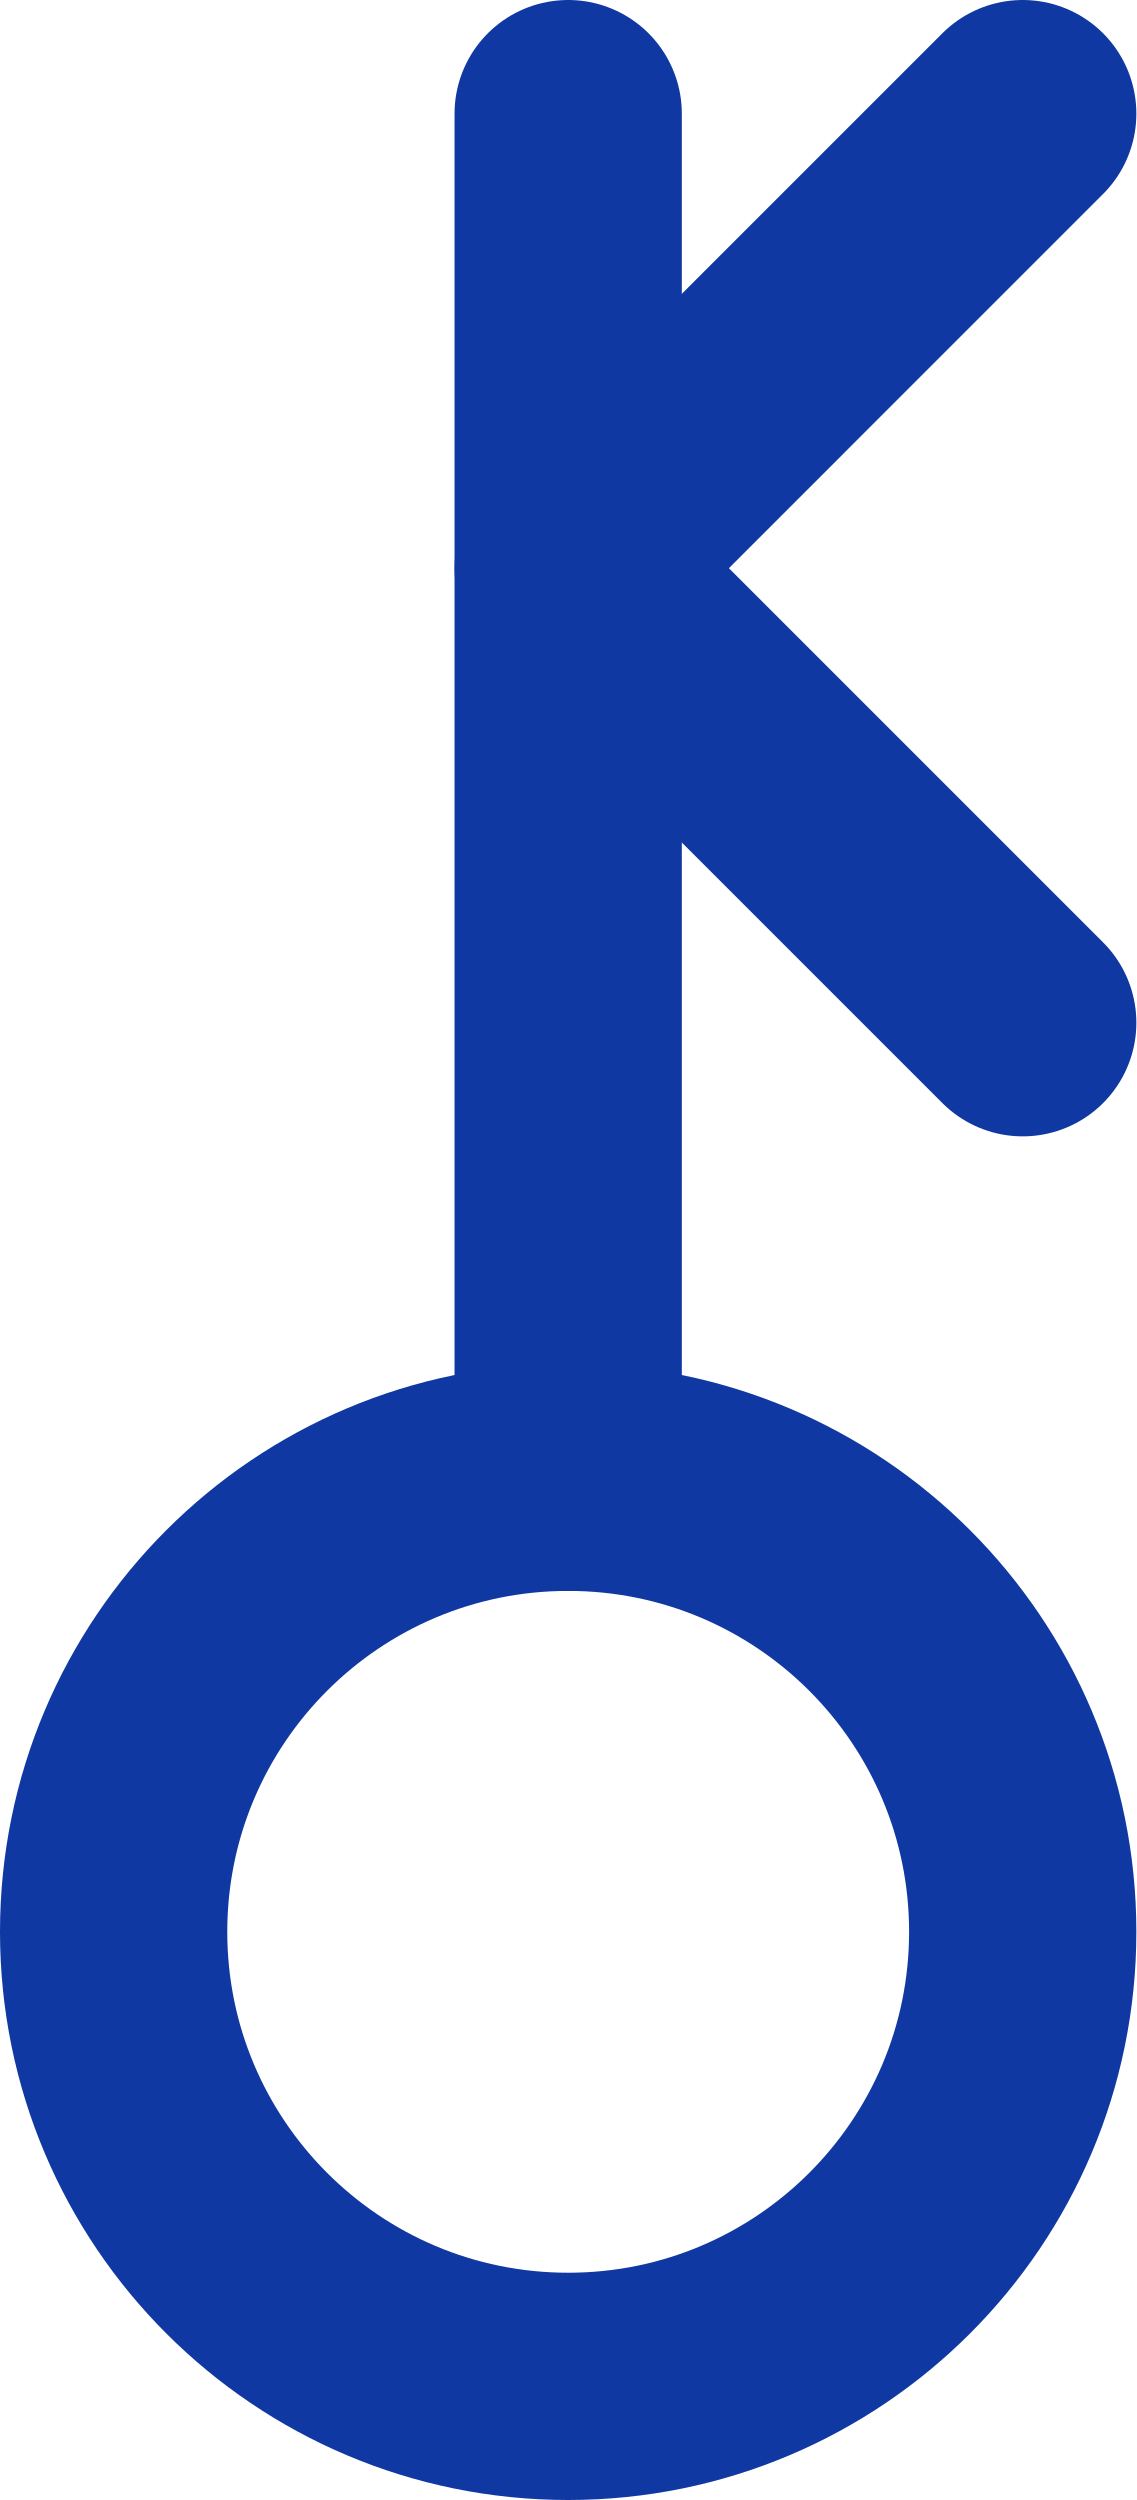
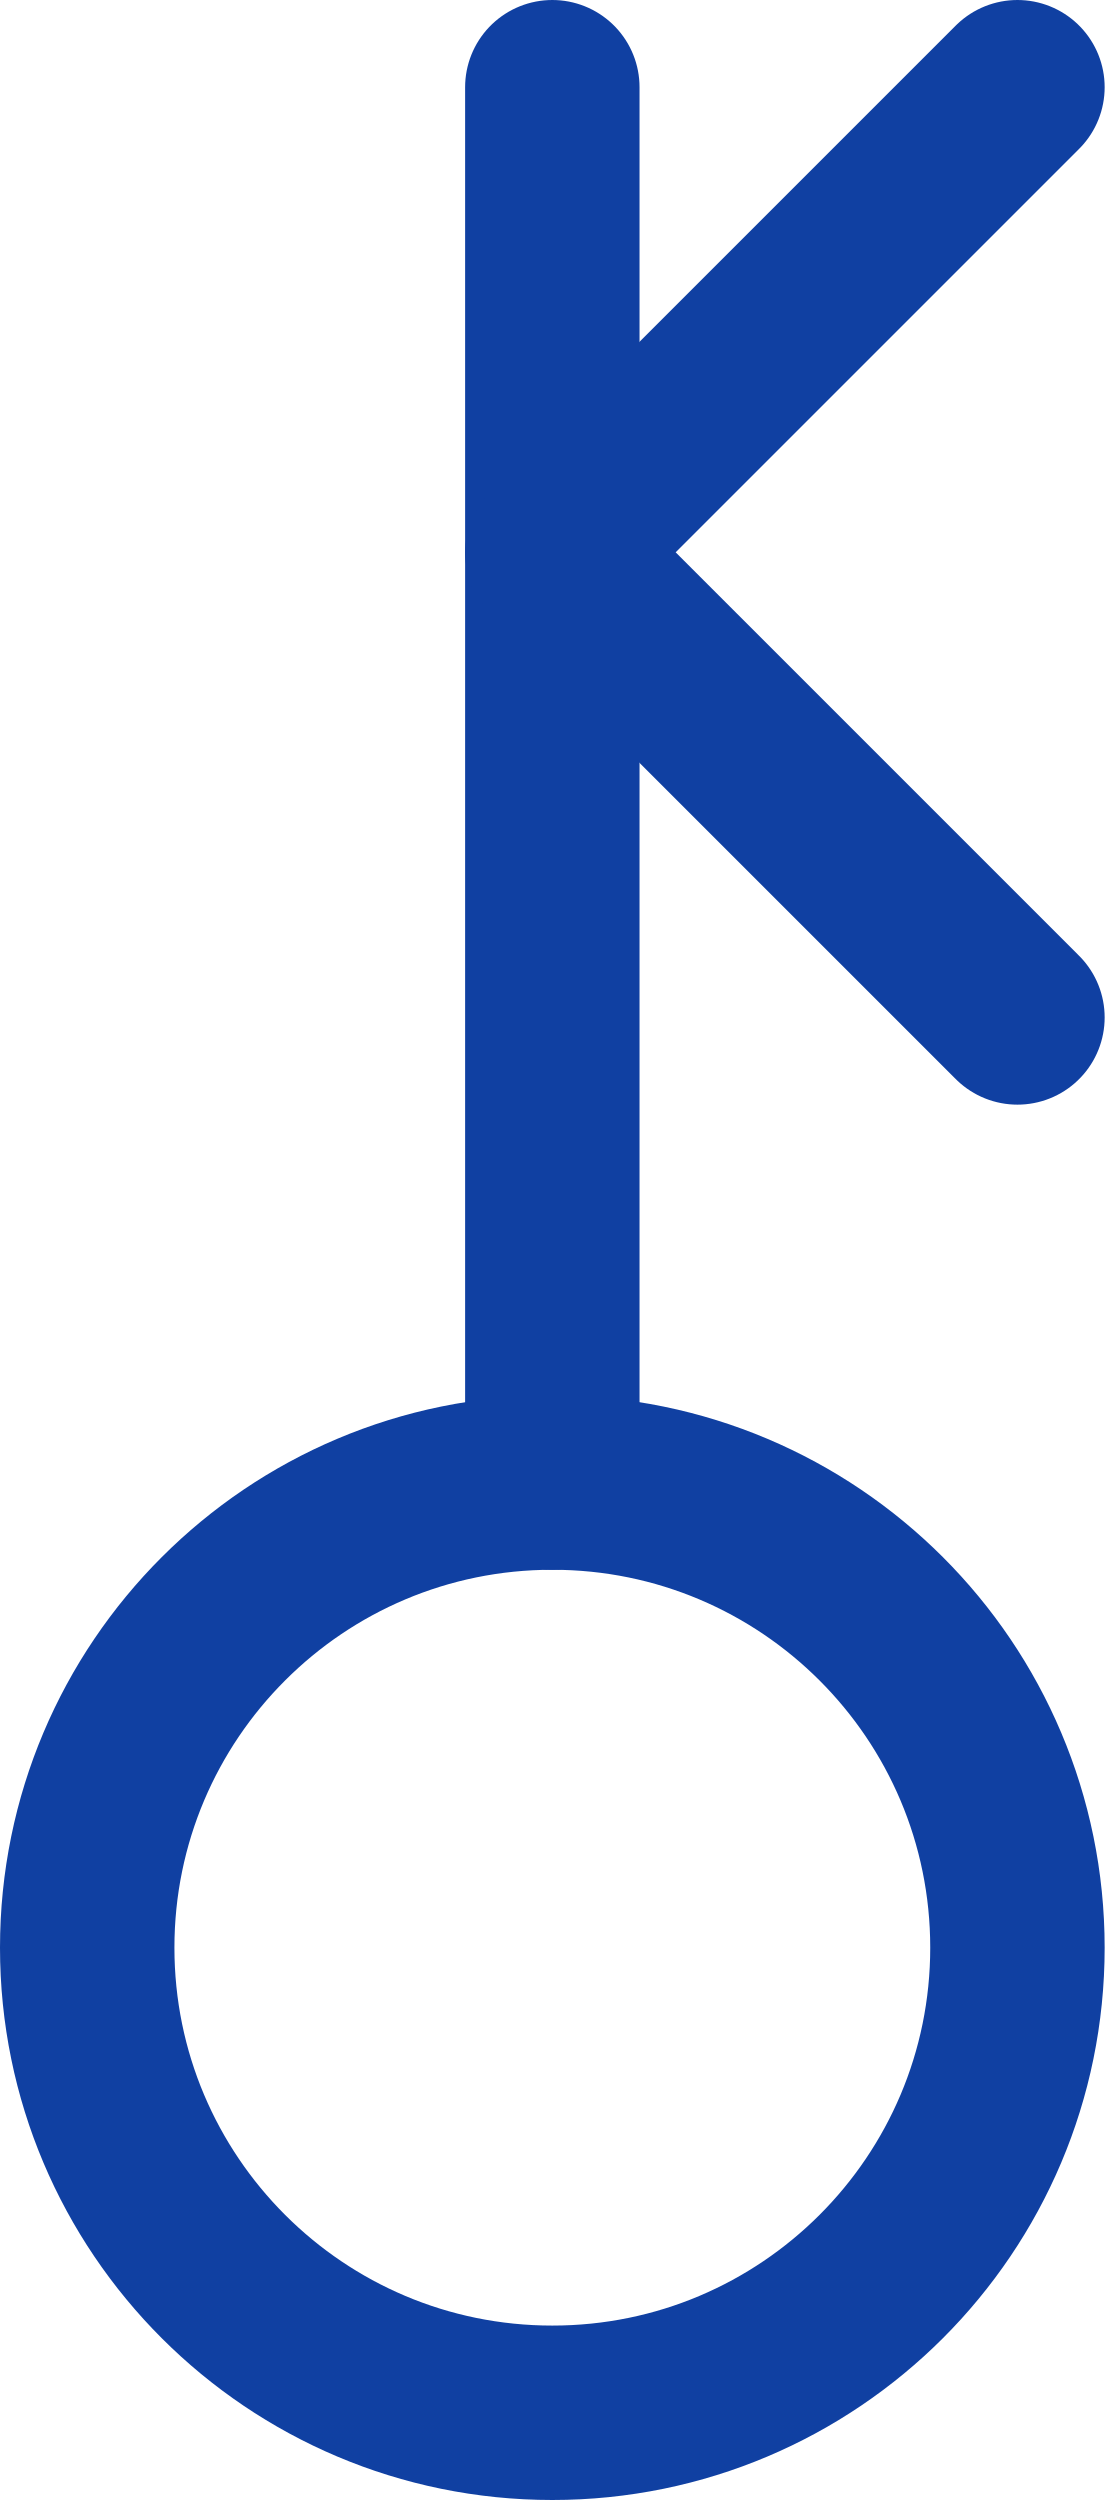
- <svg xmlns="http://www.w3.org/2000/svg" id="Capa_2" data-name="Capa 2" viewBox="0 0 20 44">
+ <svg xmlns="http://www.w3.org/2000/svg" id="Capa_2" data-name="Capa 2" viewBox="0 0 19 43">
  <defs>
    <style>
      .cls-1 {
        fill: none;
-         stroke: #1038a2;
+         stroke: #1040a2;
        stroke-linecap: round;
        stroke-linejoin: round;
-         stroke-width: 4px;
+         stroke-width: 3px;
      }
    </style>
  </defs>
  <g id="iconos">
    <g id="quiron">
-       <line class="cls-1" x1="10" y1="2" x2="10" y2="26" />
-       <polyline class="cls-1" points="18 2 10 10 18 18" />
-       <circle class="cls-1" cx="10" cy="34" r="8" />
+       <line class="cls-1" x1="9.5" y1="1.5" x2="9.5" y2="25.5" />
+       <polyline class="cls-1" points="17.5 1.5 9.5 9.5 17.5 17.5" />
+       <circle class="cls-1" cx="9.5" cy="33.5" r="8" />
    </g>
  </g>
</svg>
